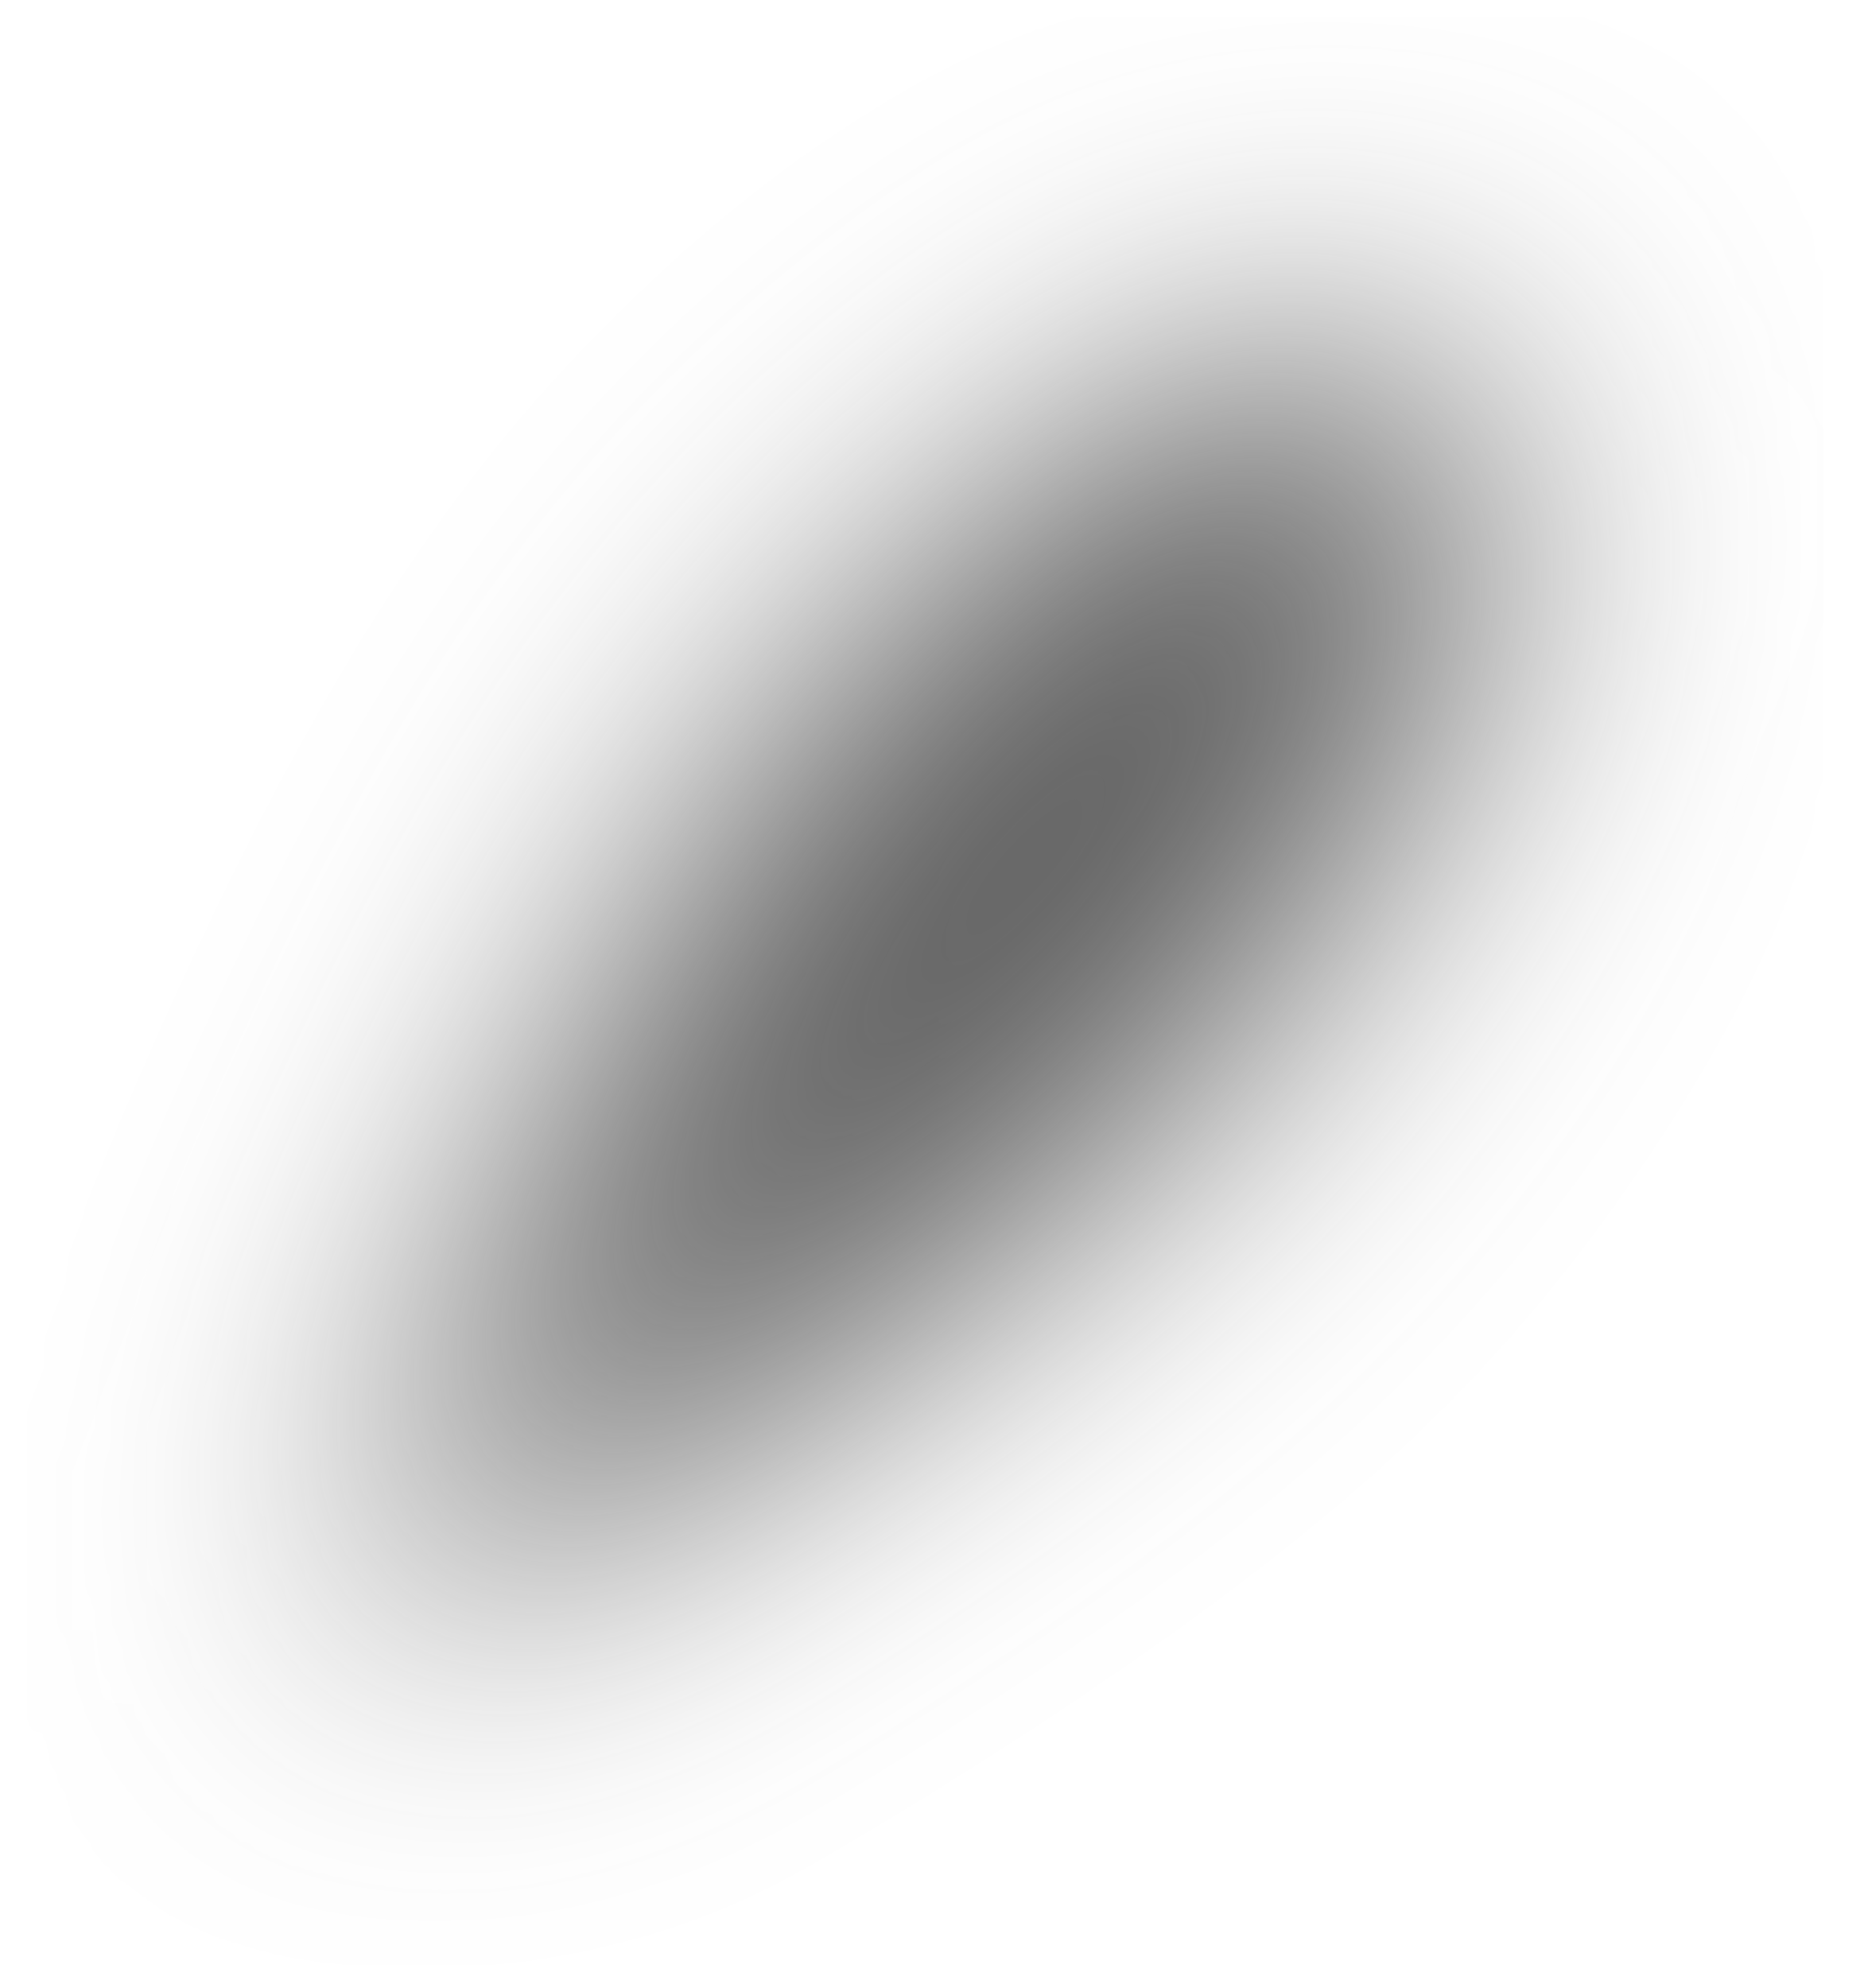
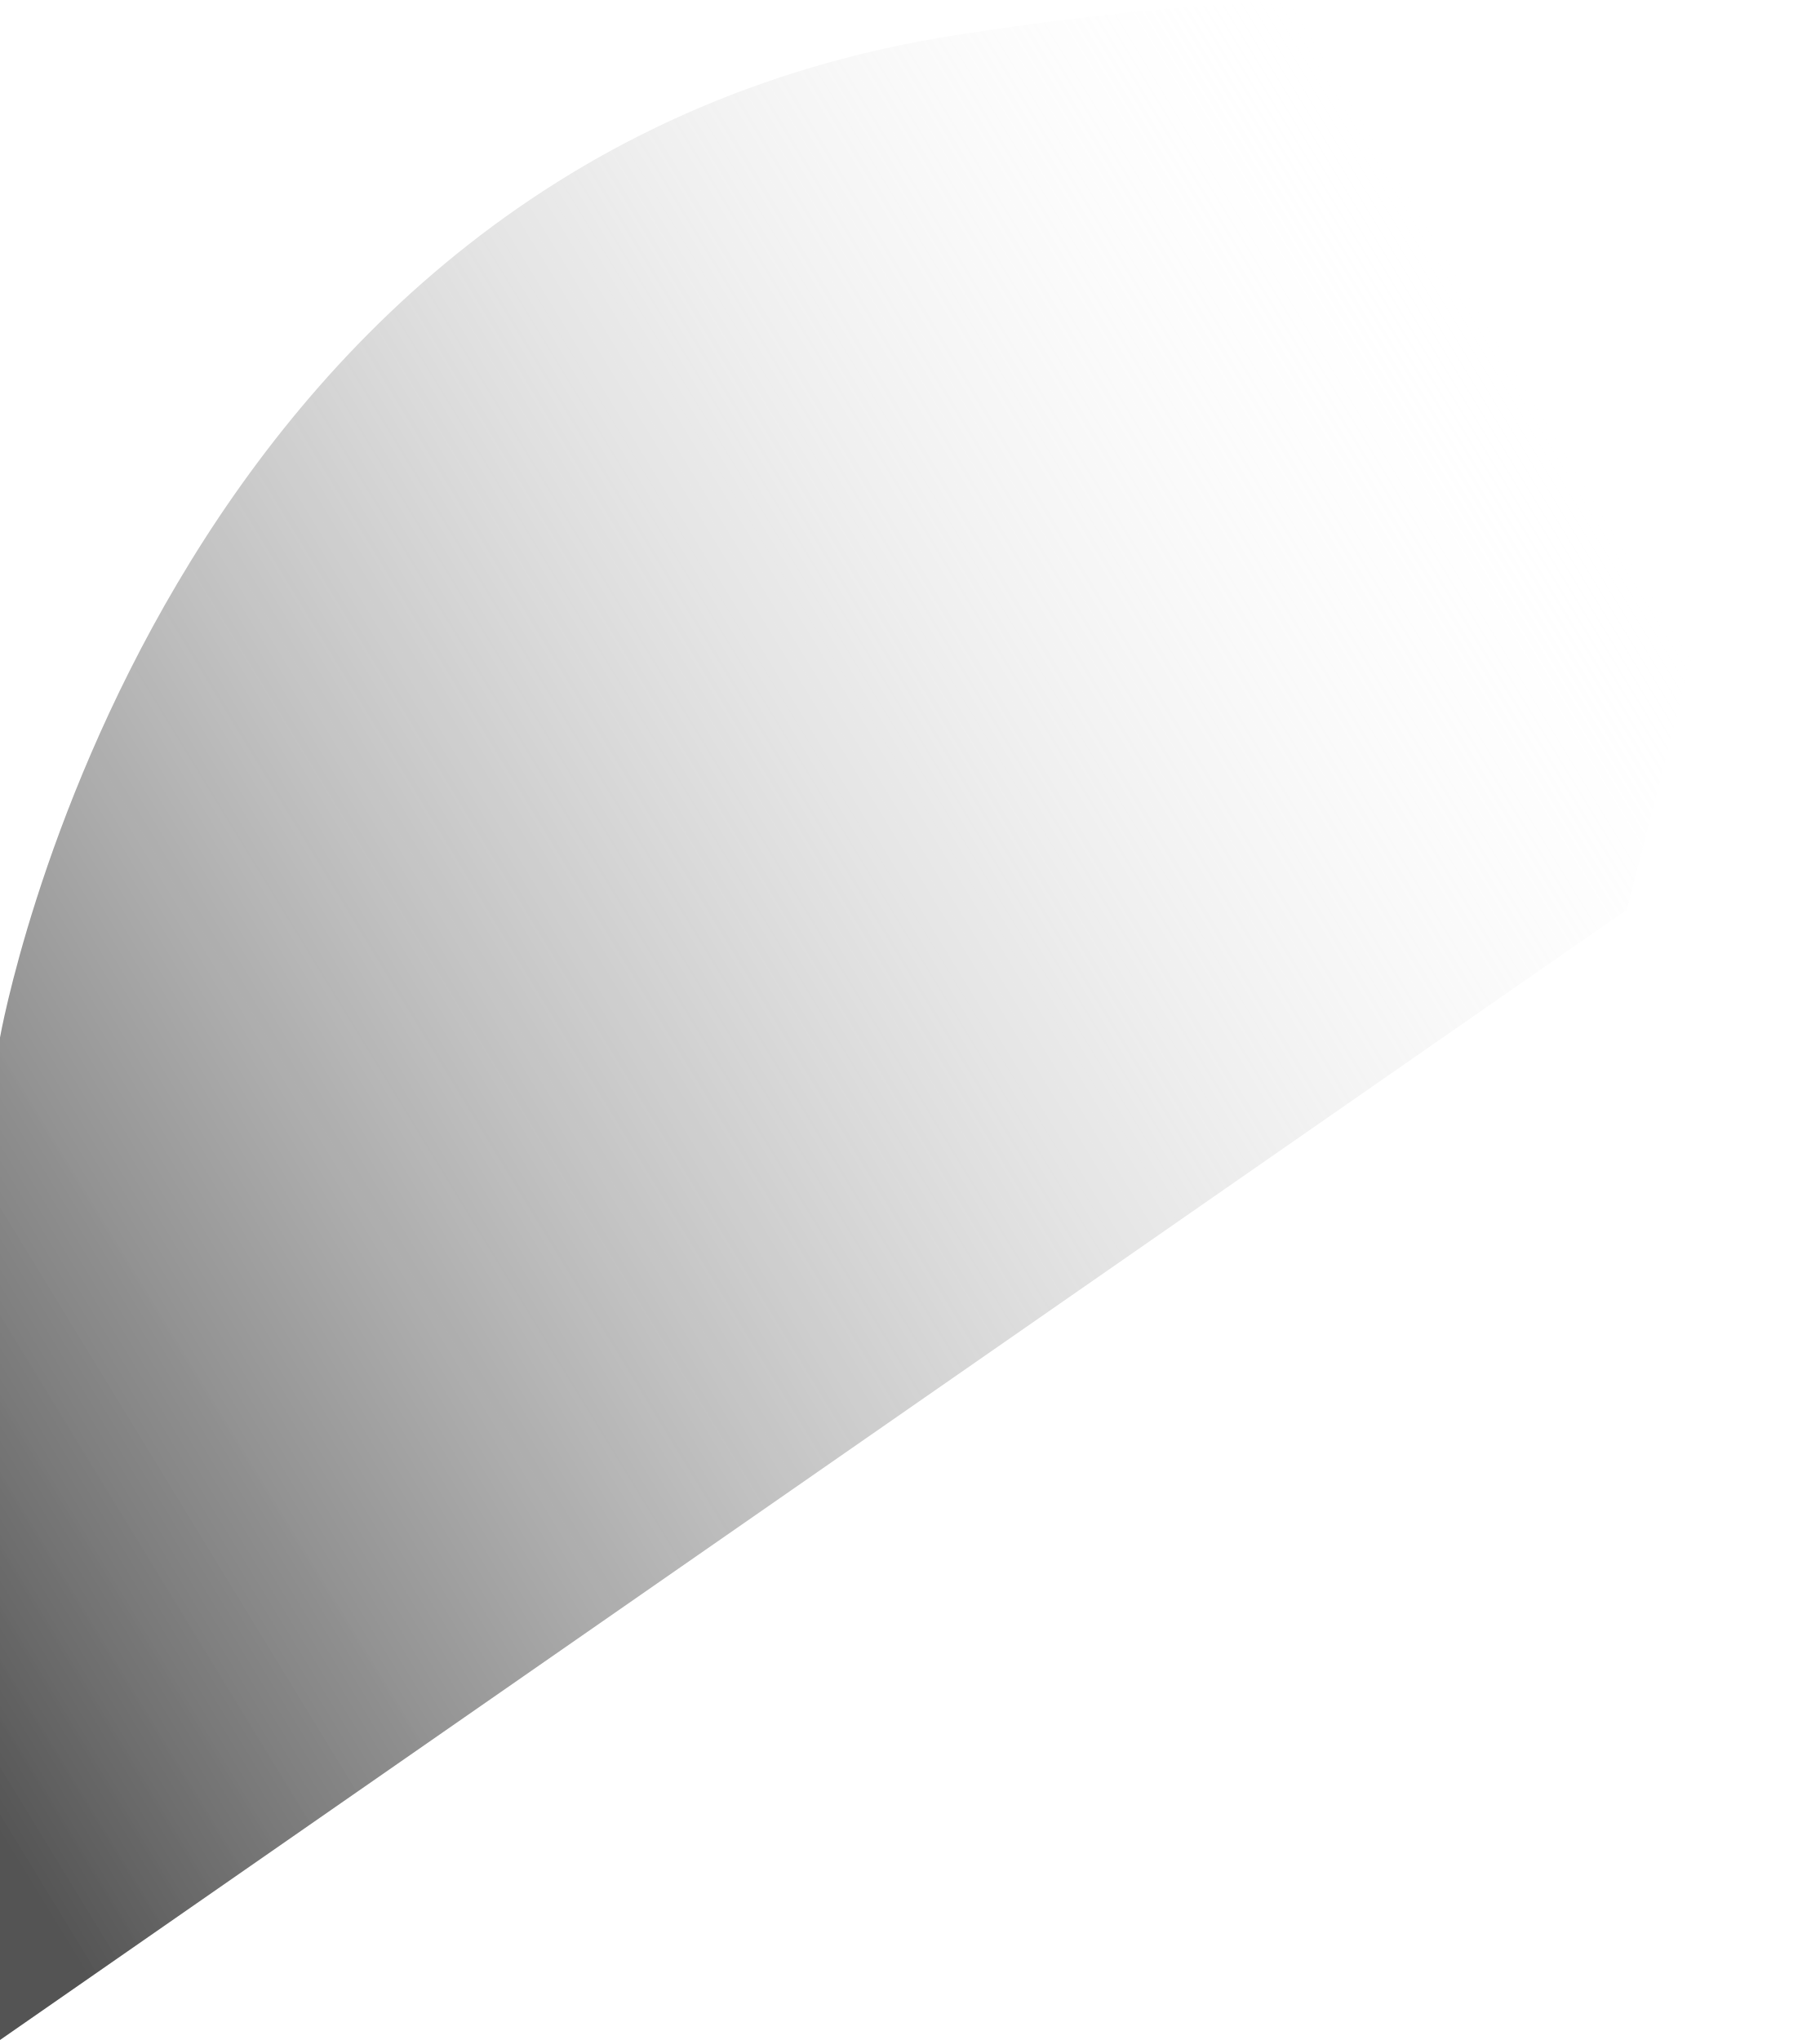
- <svg xmlns="http://www.w3.org/2000/svg" viewBox="0 0 45 48" fill="none">
-   <g filter="url(#filter0_f_196_1500)">
-     <path fill-rule="evenodd" clip-rule="evenodd" d="M10.105 37.829L9.607 39.262C9.429 39.354 9.266 39.409 9.127 39.422C8.988 39.435 8.876 39.407 8.797 39.338C8.718 39.27 8.674 39.163 8.667 39.023C8.66 38.884 8.691 38.715 8.757 38.526L8.762 38.512L8.774 38.478L8.82 38.35C9.083 37.619 9.357 36.883 9.642 36.141C10.354 34.282 11.13 32.393 11.97 30.477C12.938 28.278 14.09 25.843 15.353 23.545C16.592 21.293 18.054 18.957 19.685 17.073C25.618 10.223 32.295 6.866 34.939 9.155C37.582 11.444 35.212 18.533 29.28 25.383C27.648 27.267 25.545 29.047 23.494 30.593C21.398 32.174 19.153 33.662 17.115 34.933C14.63 36.478 12.179 37.894 9.772 39.175L9.652 39.238L9.62 39.255L9.609 39.261L10.105 37.829Z" fill="#333333" fill-opacity="0.82" />
-   </g>
+ <svg xmlns="http://www.w3.org/2000/svg" viewBox="0 0 33 37" fill="none">
+   <path d="M29.5 16.5L33 2.909C33 2.909 31.881 -1.636 17.339 0.636C2.797 2.909 0 18.818 0 18.818V37L29.5 16.5Z" fill="url(#paint0_linear_256_1283)" />
  <defs>
-     <filter id="filter0_f_196_1500" x="0.666" y="0.44" width="43.346" height="46.985" filterUnits="userSpaceOnUse" color-interpolation-filters="sRGB">
-       <feFlood flood-opacity="0" result="BackgroundImageFix" />
-       <feBlend mode="normal" in="SourceGraphic" in2="BackgroundImageFix" result="shape" />
-       <feGaussianBlur stdDeviation="4" result="effect1_foregroundBlur_196_1500" />
-     </filter>
+     <linearGradient id="paint0_linear_256_1283" x1="25.729" y1="3.477" x2="-6.293" y2="23.019" gradientUnits="userSpaceOnUse">
+       <stop stop-color="white" stop-opacity="0" />
+       <stop offset="1" stop-color="#545454" />
+     </linearGradient>
  </defs>
</svg>
